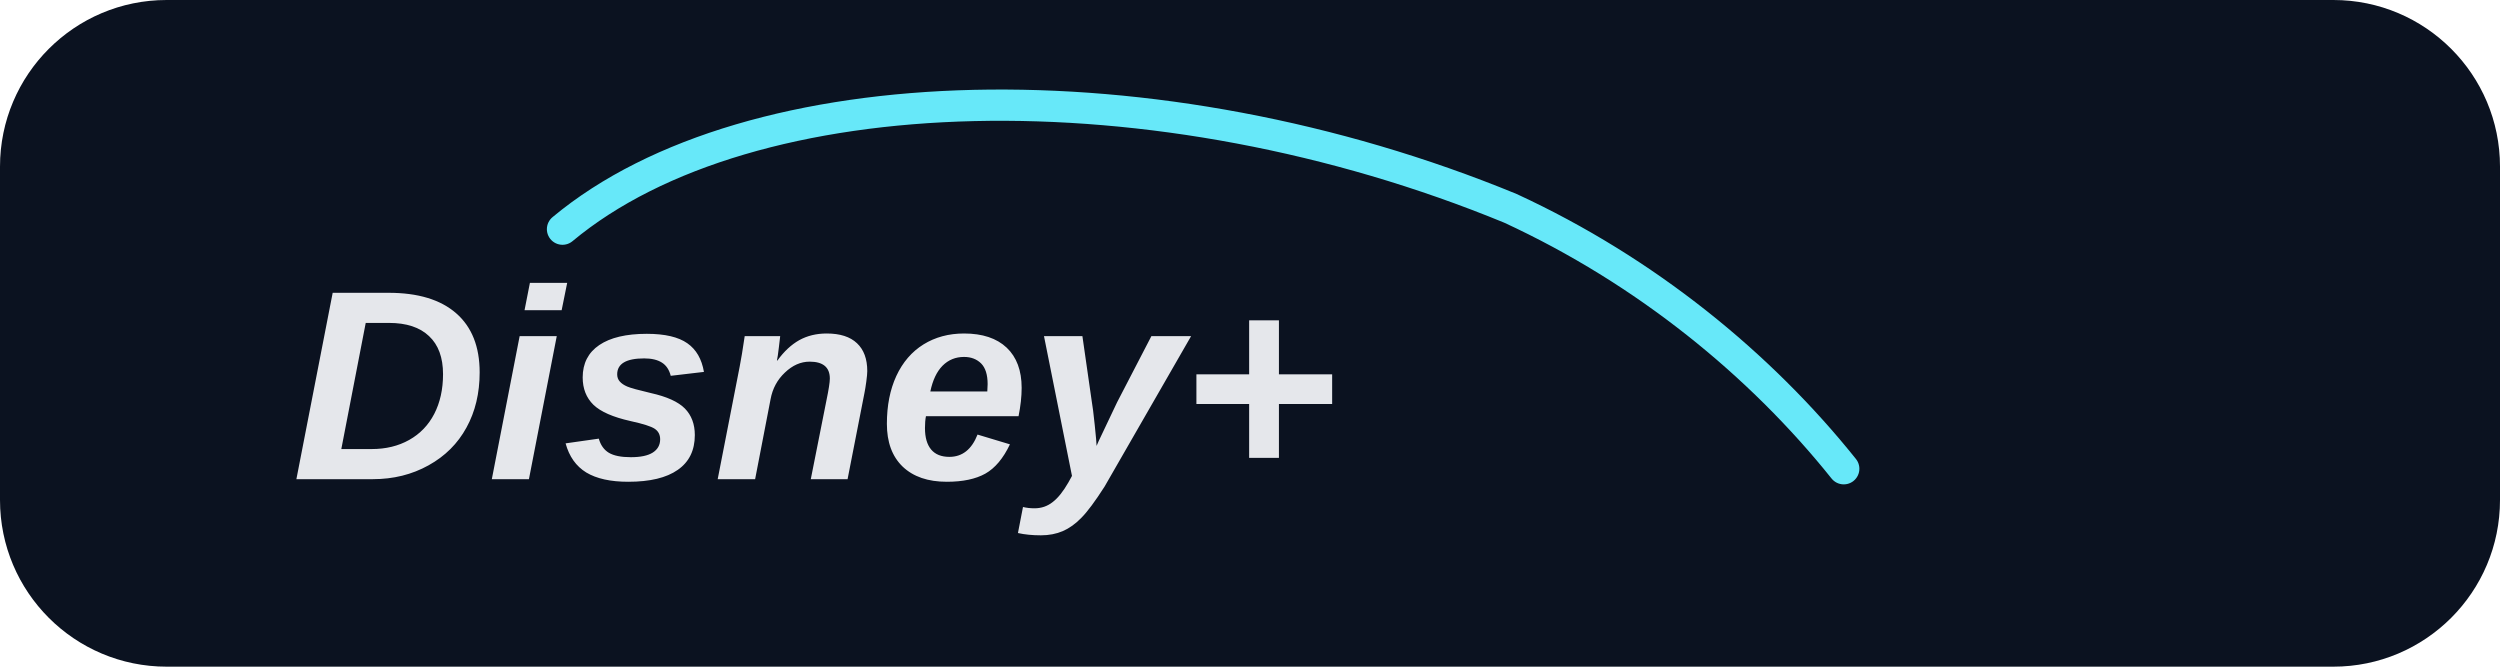
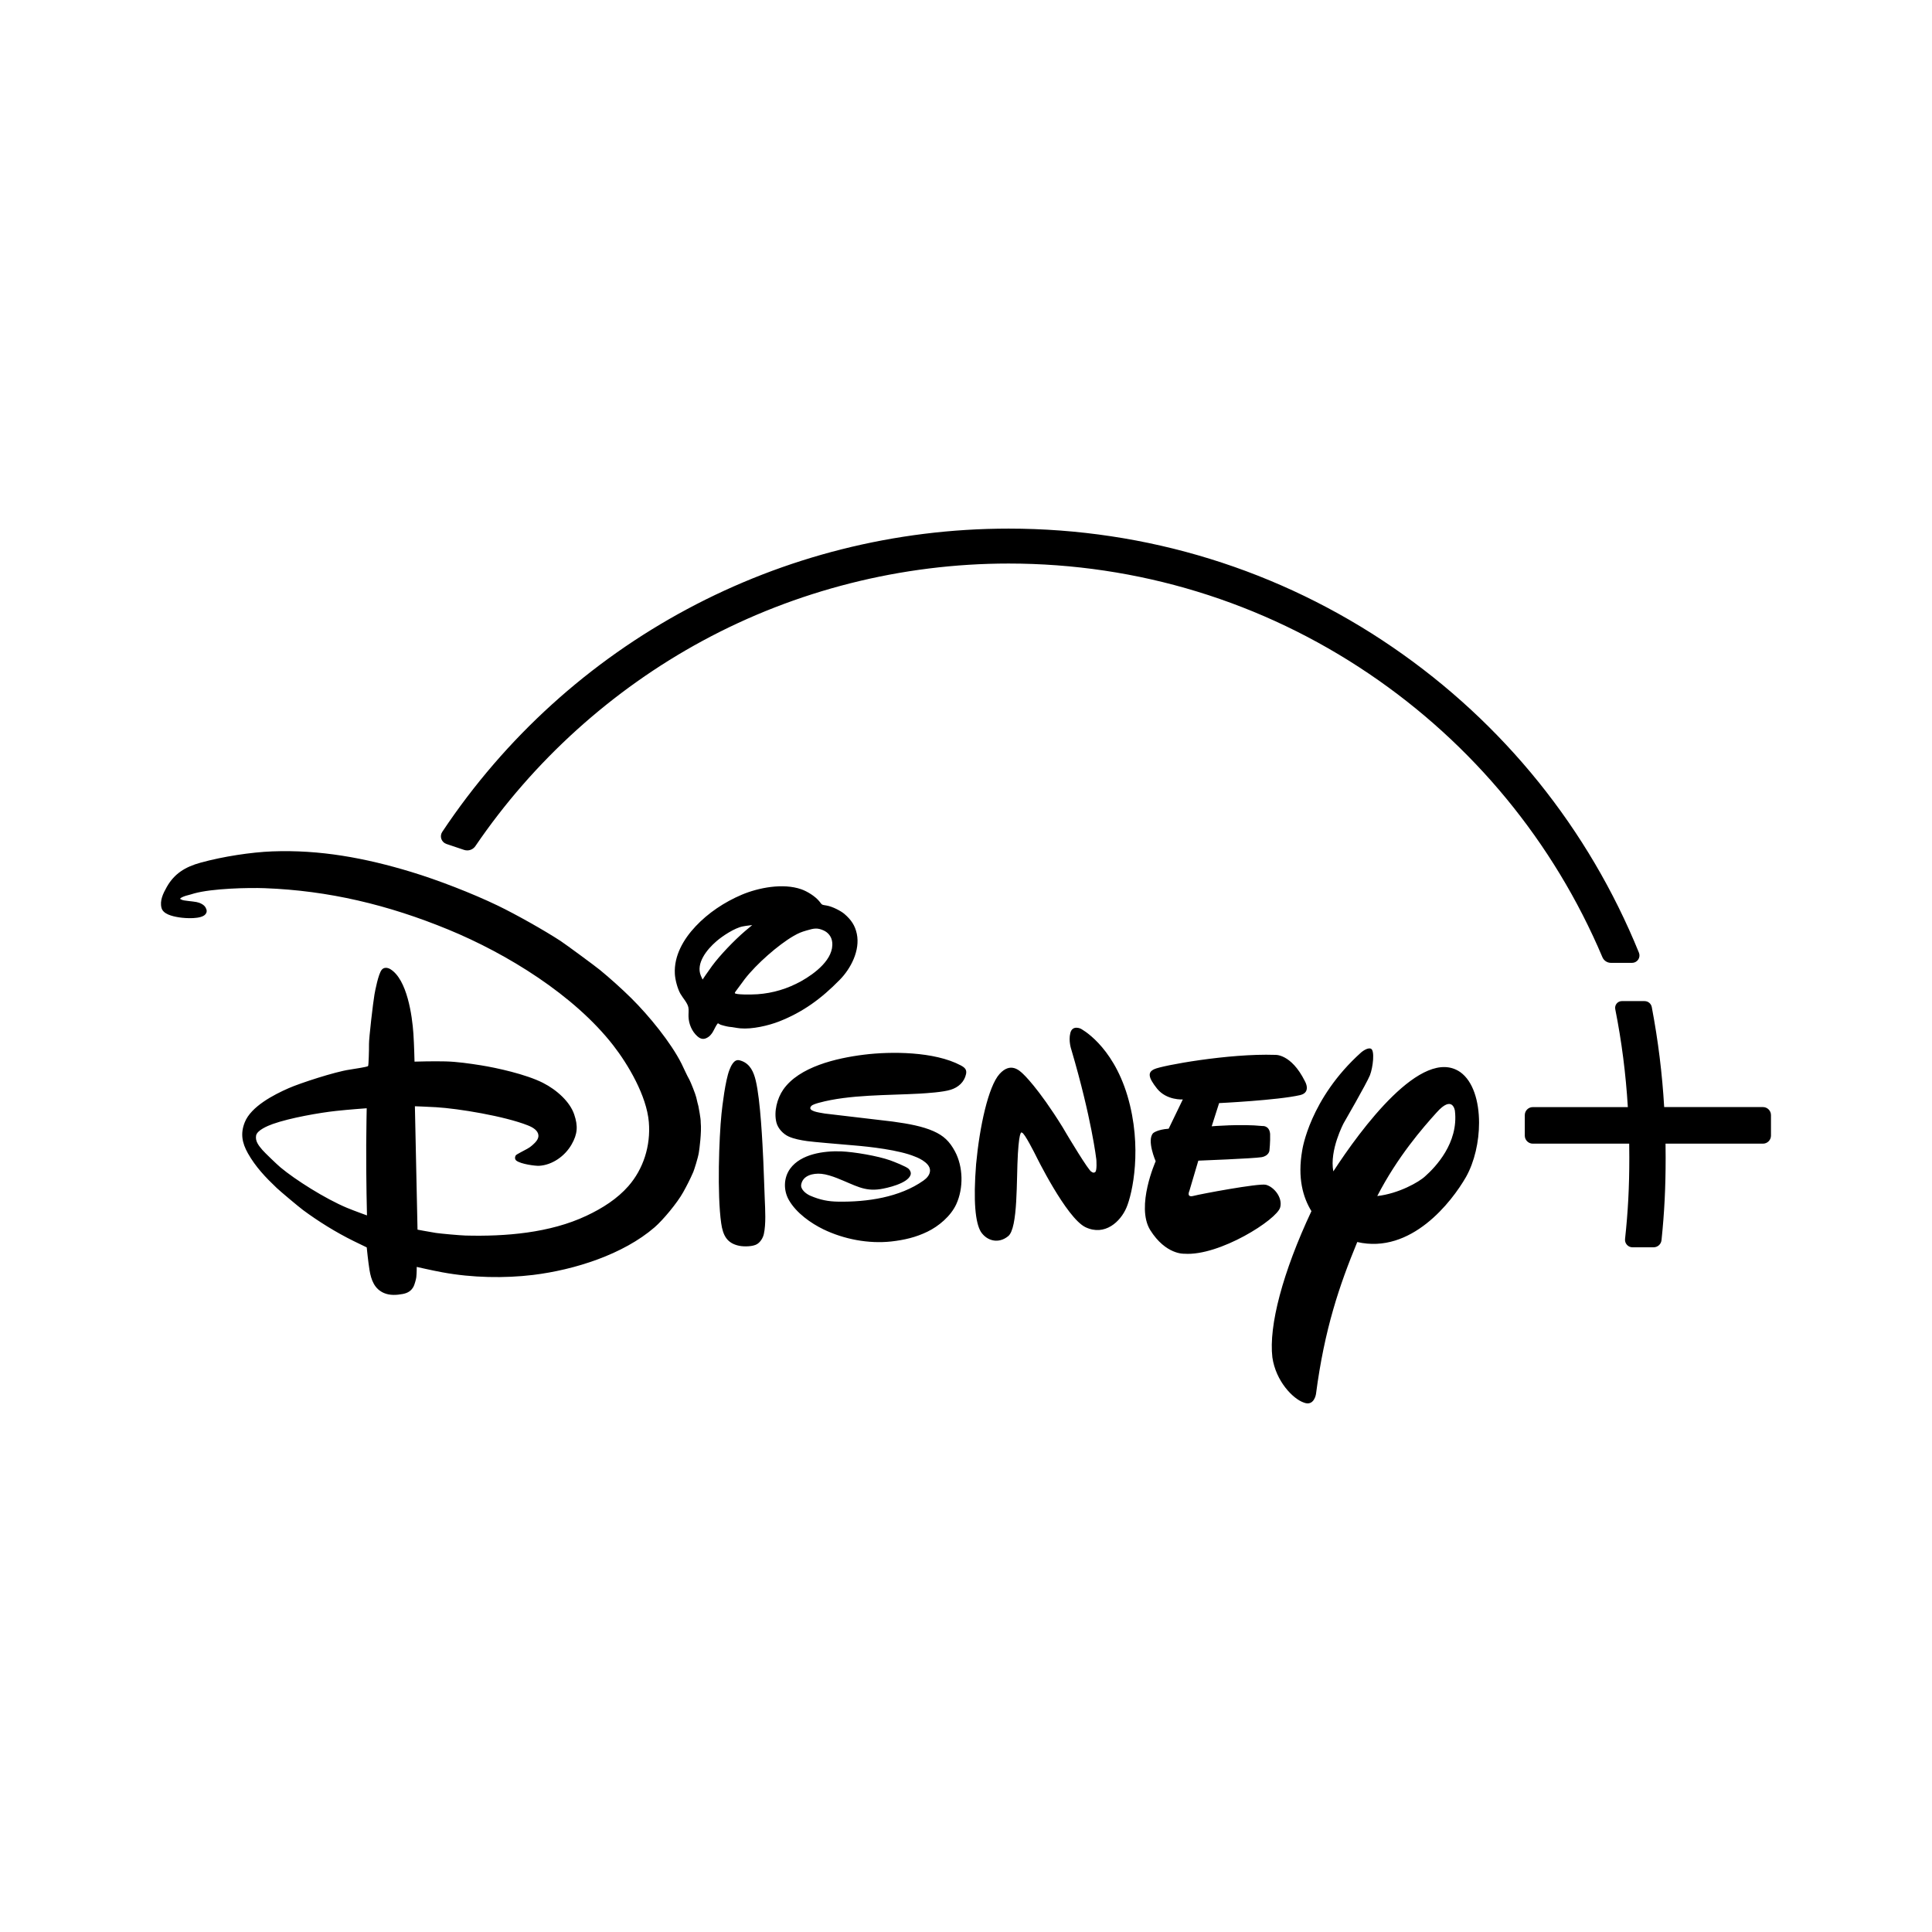
- <svg xmlns="http://www.w3.org/2000/svg" viewBox="0 0 240 64" fill="none">
-   <rect width="240" height="64" rx="16" fill="#0B1220" />
-   <path d="M54 22C72 7 111 6 145 20C158 26 169 35 177 45" stroke="#67E8F9" stroke-width="3" stroke-linecap="round" />
-   <text x="28" y="46" font-family="Arial, Helvetica, sans-serif" font-size="26" font-style="italic" font-weight="700" fill="#E5E7EB">Disney+</text>
+ <svg xmlns="http://www.w3.org/2000/svg" width="800px" height="800px" viewBox="0 0 24 24">
+   <g transform="matrix(.02 0 0 .02 .658 6.921)">
+     <linearGradient id="a" x1="930.503" x2="189.496" y1="184.483" y2="84.295" gradientUnits="userSpaceOnUse">
+       <stop offset="0" style="stop-color:#101c50" />
+       <stop offset=".236" style="stop-color:#0d267a" />
+       <stop offset=".497" style="stop-color:#085aa4" />
+       <stop offset=".655" style="stop-color:#058bbf" />
+       <stop offset="1" style="stop-color:#b1ffff" />
+     </linearGradient>
+     <path fill="#101c50" d="M453.988 377.341c.553.076.673.098 1.212.168 9.006 1.224 17.856 2.847 24.63 5.875 6.278 2.772 9.958 6.28 13.318 12.533 5.109 9.482 5.442 22.766.825 32.82-3.449 7.481-11.02 13.754-17.932 17.079-7.178 3.48-14.25 5.137-22.361 6.063-14.186 1.562-29.507-1.377-42.272-7.551-7.552-3.688-16.774-10.039-21.426-18.221-3.421-5.994-3.312-13.793.85-19.49 6.634-9.08 20.843-11.079 31.545-10.7 8.159.316 22.85 2.838 30.597 5.594 2.147.776 10.066 3.861 11.448 5.276.973.984 1.604 2.414 1.167 3.736-1.77 5.414-14.926 8.268-18.725 8.841-10.17 1.558-15.447-2.291-27.009-6.856-2.87-1.124-6.695-2.371-9.617-2.641-5.249-.5-11.589.97-12.591 6.7-.498 2.953 2.965 5.715 5.606 6.876 6.202 2.664 11.244 3.622 17.348 3.704 18.032.297 38.297-2.672 53.046-13.122 2.019-1.441 4.002-3.55 4.023-6.209.064-5.369-9.349-8.652-9.349-8.652-9.935-4.142-28.292-6.158-37.749-6.937-9.924-.859-25.539-2.144-29.288-2.696-3.86-.551-8.053-1.33-11.396-2.828-3.358-1.517-6.643-4.912-7.618-8.668-1.729-6.771.477-15.079 4.237-20.488 9.855-14.168 32.94-19.549 50.186-21.686 16.692-2.077 43.677-2.056 60.072 6.656 2.531 1.357 3.824 2.619 3.295 5.325-1.068 5.08-4.886 8.354-9.514 9.789-4.855 1.545-14.898 2.147-19.309 2.425-19.766 1.108-43.652.527-62.479 5.661-1.475.421-4.023 1.108-4.851 2.033-2.947 3.199 5.47 4.113 7.273 4.479.536.128.64.146 1.199.207l41.609 4.905m-117.589-88.137s3.215-4.822 5.909-8.48c4.905-6.662 13.782-15.901 20.467-21.621 2.045-1.747 4.456-3.726 4.456-3.726s-3.771.39-5.908.827c-5.072.987-12.509 5.93-16.225 9.124-6.132 5.249-12.875 13.782-9.824 21.364.443 1.071 1.125 2.512 1.125 2.512m34.088 9.122c9.687-.668 18.761-3.457 27.209-8.143 8.285-4.636 20.471-13.676 19.207-24.303-.384-3.44-2.636-6.037-5.479-7.249-3.695-1.601-5.622-1.343-10.342.06-3.429 1.003-4.974 1.612-8.212 3.465-9.503 5.521-22.977 17.337-30.292 26.767-1.688 2.224-3.398 4.711-4.736 6.416-.844 1.051-1.5 2.016-1.418 2.273.292 1.069 10.28.971 14.063.714m-24.664 18.116c-.999 1.057-2.056 3.605-3.152 5.45-.586.987-1.671 2.258-2.389 2.768-2.521 1.854-4.657 1.94-7.091-.202-3.413-3.019-5.387-7.688-5.527-12.23-.073-1.982.267-4.175-.108-5.846-.621-2.821-3.444-5.727-4.966-8.424-1.787-3.177-3.233-8.717-3.413-12.294-.613-11.153 5.266-21.427 12.903-29.53 7.691-8.194 17.753-15.004 28.696-19.64 10.344-4.357 25.502-7.327 36.861-3.393 3.698 1.267 8.85 4.414 11.439 7.711.55.684.998 1.424 1.562 1.786.505.322 1.826.449 2.877.642 3.623.628 8.839 3.371 10.97 5.198 4.281 3.693 6.626 7.223 7.711 12.346 2.176 10.308-3.76 21.617-10.521 28.5-11.577 11.846-23.01 20.175-37.82 25.973-6.505 2.541-16.636 4.915-24.016 4.251-2.292-.19-4.646-.794-6.878-.942-1.139-.098-5.303-1.172-5.748-1.475-.552-.424-1.265-.793-1.39-.649m13.227 22.854c.451.076 1.146.278 1.744.508 5.192 1.975 7.328 6.78 8.607 12.058 2.964 12.256 4.229 39.37 4.722 49.983.362 7.966.561 15.803.895 23.677.283 6.668.815 15.533-.575 21.78-.505 2.247-2.008 4.86-4.16 6.198-2.465 1.578-8.076 1.698-11.16 1.062-7.602-1.572-10.072-6.46-11.157-13.978-2.579-17.939-1.337-53.146.185-68.002.506-4.907 2.354-20.629 4.916-27.221.875-2.223 2.738-6.7 5.983-6.065m-231.264 29.847s-11.314.801-19.101 1.665c-9.907 1.067-28.522 4.281-39.267 8.118-3.223 1.154-9.77 3.894-10.339 7.208-.598 3.435 1.534 6.121 3.905 8.9 1.371 1.614 9.131 9.079 11.307 10.893 9.121 7.615 27.616 19.359 41.238 25.062 4.68 1.936 12.422 4.708 12.422 4.708s-.575-22.044-.472-43.758c.06-11.455.307-22.796.307-22.796m207.454 8.773c.648 5.922-.874 17.119-1.138 18.596-.482 3.404-3.049 11.256-3.475 12.214-2.072 4.772-4.115 8.682-6.28 12.582-3.71 6.677-12.532 17.262-17.769 21.792-19.475 16.833-49.623 26.417-75.487 29.574-17.55 2.12-37.716 1.809-56.312-1.632-6.4-1.164-15.924-3.359-15.924-3.359s.031 3.808-.274 6.486c-.148 1.222-1.068 4.438-1.584 5.48-1.352 2.793-3.572 4.234-6.8 4.854-3.896.723-8.028.964-11.628-.575-5.911-2.487-8.033-8.017-9.063-14.395-.833-5.101-1.705-13.968-1.705-13.968s-4.422-2.094-8.109-3.934c-11.325-5.58-22.081-12.341-31.491-19.294-2.607-1.946-13.807-11.326-16.279-13.655-6.932-6.581-13.168-13.128-17.912-21.529-3.688-6.563-4.75-12.388-1.945-19.342 3.868-9.693 17.765-16.991 27.276-21.15 6.981-3.082 28.688-10.17 37.705-11.484 4.259-.609 10.865-1.792 11.271-2.056.166-.127.281-.235.401-.372.208-.293.559-9.888.491-13.398-.088-3.451 2.554-26.117 3.403-30.91.443-2.592 2.406-12.57 4.41-15.189 1.311-1.77 3.629-1.627 5.519-.465 10.342 6.431 13.484 28.734 14.253 40.082.46 6.914.689 17.314.689 17.314s11.864-.351 19.162-.144c7.092.165 14.909 1.284 22.27 2.457 9.424 1.511 27.793 5.518 38.328 10.859 8.675 4.398 16.795 11.808 19.426 19.65 2.444 7.189 2.078 12.164-1.645 18.652-4.186 7.326-12.104 12.771-20.132 13.226-2.389.138-11.381-1.057-14.148-3.199-1.085-.854-1.029-2.395-.246-3.44.297-.367 4.5-2.602 6.981-3.906a16.07 16.07 0 0 0 3.244-2.29c2.061-1.815 3.916-3.813 3.709-6.155-.285-3.04-3.502-4.915-6.568-6.121-14.386-5.715-43.109-10.459-56.989-11.28-5.433-.319-13.161-.592-13.161-.592l1.634 76.646s6.389 1.217 11.424 2.033c2.889.438 15.13 1.54 18.383 1.62 24.768.654 52.412-1.564 75.142-12.29 9.979-4.696 19.134-10.543 26.065-18.458 9.135-10.473 13.919-24.806 12.653-39.777-1.388-16.35-12.895-35.759-22.084-47.577-24.279-31.223-65.896-56.907-102.51-71.965-37.38-15.363-74.324-24.201-113.995-25.681-10.227-.379-32.526.137-43.798 3.255-1.61.454-3.233.996-4.728 1.332-1.181.289-3.042 1.071-3.553 1.484a5.536 5.536 0 0 0-.563.546s.695.384 1.359.665c1.194.521 6.22.833 8.821 1.309 2.327.438 4.75 1.66 5.709 3.365.911 1.621 1.025 2.899-.064 4.251-2.554 3.106-12.167 2.582-16.4 1.912-4.399-.701-9.876-2.047-10.882-5.877-1.167-4.511.976-8.933 3.291-13.021 4.651-8.179 11.313-12.433 21.069-15.097 13.857-3.813 31.354-6.479 44.439-6.979 29.616-1.119 57.646 4.06 86.341 12.772 16.423 4.966 37.924 13.299 53.665 20.878 11.295 5.446 29.091 15.461 39.088 22.006 3.153 2.081 21.604 15.638 24.47 18.021 5.979 4.888 13.799 11.914 19.462 17.533 10.956 10.857 24.583 27.499 31.203 40.708 1.593 3.163 2.827 6.275 4.882 9.941.707 1.256 3.731 8.768 4.234 10.938.498 2.147 1.228 5.303 1.331 5.428.146 1.153 1.548 7.607 1.438 10.095m372.323-16.947c-13.869 3.198-50.34 4.974-50.34 4.974l-4.599 14.406s18.226-1.556 31.485-.171c0 0 4.296-.499 4.801 4.877.171 5.014-.426 10.394-.426 10.394s-.275 3.255-4.888 4.083c-4.999.833-39.284 2.159-39.284 2.159l-5.552 18.778s-2.063 4.341 2.561 3.102c4.296-1.15 40.22-7.891 44.899-6.921 5.014 1.245 10.563 7.93 8.959 14.022-1.912 7.551-37.767 30.418-59.602 28.822 0 0-11.474.74-21.172-14.745-9.032-14.756 3.423-42.696 3.423-42.696s-5.709-13.043-1.572-17.464c0 0 2.462-2.234 9.639-2.739l8.788-18.181s-10.01.689-15.965-6.675c-5.547-6.986-6.012-10.197-1.759-12.126 4.548-2.246 46.234-9.854 74.919-8.889 0 0 9.969-.979 18.615 16.313.002.001 4.19 6.994-2.93 8.677m-107.891 69.906c-3.676 8.647-13.387 17.875-25.451 12.139-11.909-5.748-30.878-44.572-30.878-44.572s-7.201-14.477-8.586-14.104c0 0-1.556-2.827-2.51 12.993-.992 15.753.191 46.47-6.093 51.305-5.953 4.848-13.161 2.918-16.899-2.746-3.398-5.58-4.812-18.839-2.958-42.126 2.179-23.332 7.599-48.156 14.524-55.886 6.915-7.678 12.467-2.104 14.631-.082 0 0 9.25 8.384 24.504 33.003l2.692 4.554s13.862 23.259 15.31 23.205c0 0 1.133 1.069 2.143.301 1.455-.416.868-7.874.868-7.874s-2.876-25.348-15.522-68.252c0 0-1.912-5.35-.619-10.363 1.284-5.066 6.362-2.688 6.362-2.688s19.6 9.855 29.114 41.766c9.451 31.921 3.1 60.715-.632 69.427m210.945-19.112c-8.922 15.567-34.11 48.163-67.584 40.467-11.054 26.806-20.34 53.923-25.65 94.499 0 0-1.167 7.885-7.72 5.146-6.494-2.273-17.191-13.07-19.355-28.007-2.328-19.621 6.407-52.79 24.26-90.823-5.207-8.465-8.757-20.559-5.718-37.78 0 0 4.484-31.979 36.601-60.802 0 0 3.85-3.325 6.082-2.301 2.459 1.031 1.32 11.437-.631 16.497-2.027 5.031-16.325 29.784-16.325 29.784s-8.919 16.723-6.409 29.913c16.844-25.897 55.134-78.119 78.867-61.651 7.972 5.704 11.647 18.111 11.647 31.48.005 11.743-2.827 24.224-8.065 33.578m-6.926-41.014s-1.321-10.296-11.387 1.047c-8.658 9.572-24.274 27.506-36.845 51.865 13.19-1.481 25.912-8.637 29.759-12.282 6.254-5.549 20.823-20.604 18.473-40.63m191.327-2.344H933.67c-1.223-20.851-3.74-41.162-7.697-62.08a4.57 4.57 0 0 0-4.483-3.735h-14.143a4.14 4.14 0 0 0-3.194 1.518 4.177 4.177 0 0 0-.878 3.451c4.019 20.242 6.564 40.165 7.82 60.866h-59.021c-2.75 0-4.984 2.227-4.984 4.966v12.756a4.994 4.994 0 0 0 4.984 4.988h59.866c.038 3.148.069 5.967.069 8.612 0 18.384-.793 33.528-2.646 50.618a4.571 4.571 0 0 0 1.181 3.605 4.581 4.581 0 0 0 3.417 1.534h13.117a4.953 4.953 0 0 0 4.938-4.475c1.792-17.206 2.56-32.538 2.56-51.283 0-2.635-.028-5.464-.067-8.612h60.51c2.743 0 4.982-2.243 4.982-4.988V373.39a4.992 4.992 0 0 0-4.983-4.985" style="fill:#000000;fill-opacity:1" transform="translate(67.084 -26.834)" />
+     <path fill="url(#a)" d="M174.713 197.472a4.938 4.938 0 0 0-.58 4.366 5.055 5.055 0 0 0 3.118 3.129l10.997 3.701a6.61 6.61 0 0 0 1.974.317 6.114 6.114 0 0 0 5.084-2.703c36.022-52.919 84.774-96.98 140.994-127.42 58.04-31.43 123.799-48.055 190.188-48.055 80.188 0 157.558 23.654 223.751 68.4 64.587 43.646 114.747 104.54 145.059 176.101a5.763 5.763 0 0 0 5.315 3.523h13.134a4.592 4.592 0 0 0 3.792-2.027 4.566 4.566 0 0 0 .45-4.284c-31.256-76.943-84.11-142.534-152.869-189.657C694.732 34.62 612.214 9.115 526.488 9.115c-141.721 0-273.23 70.416-351.775 188.357" style="fill:#000000;fill-opacity:1" transform="translate(67.084 -26.834)" />
+   </g>
</svg>
